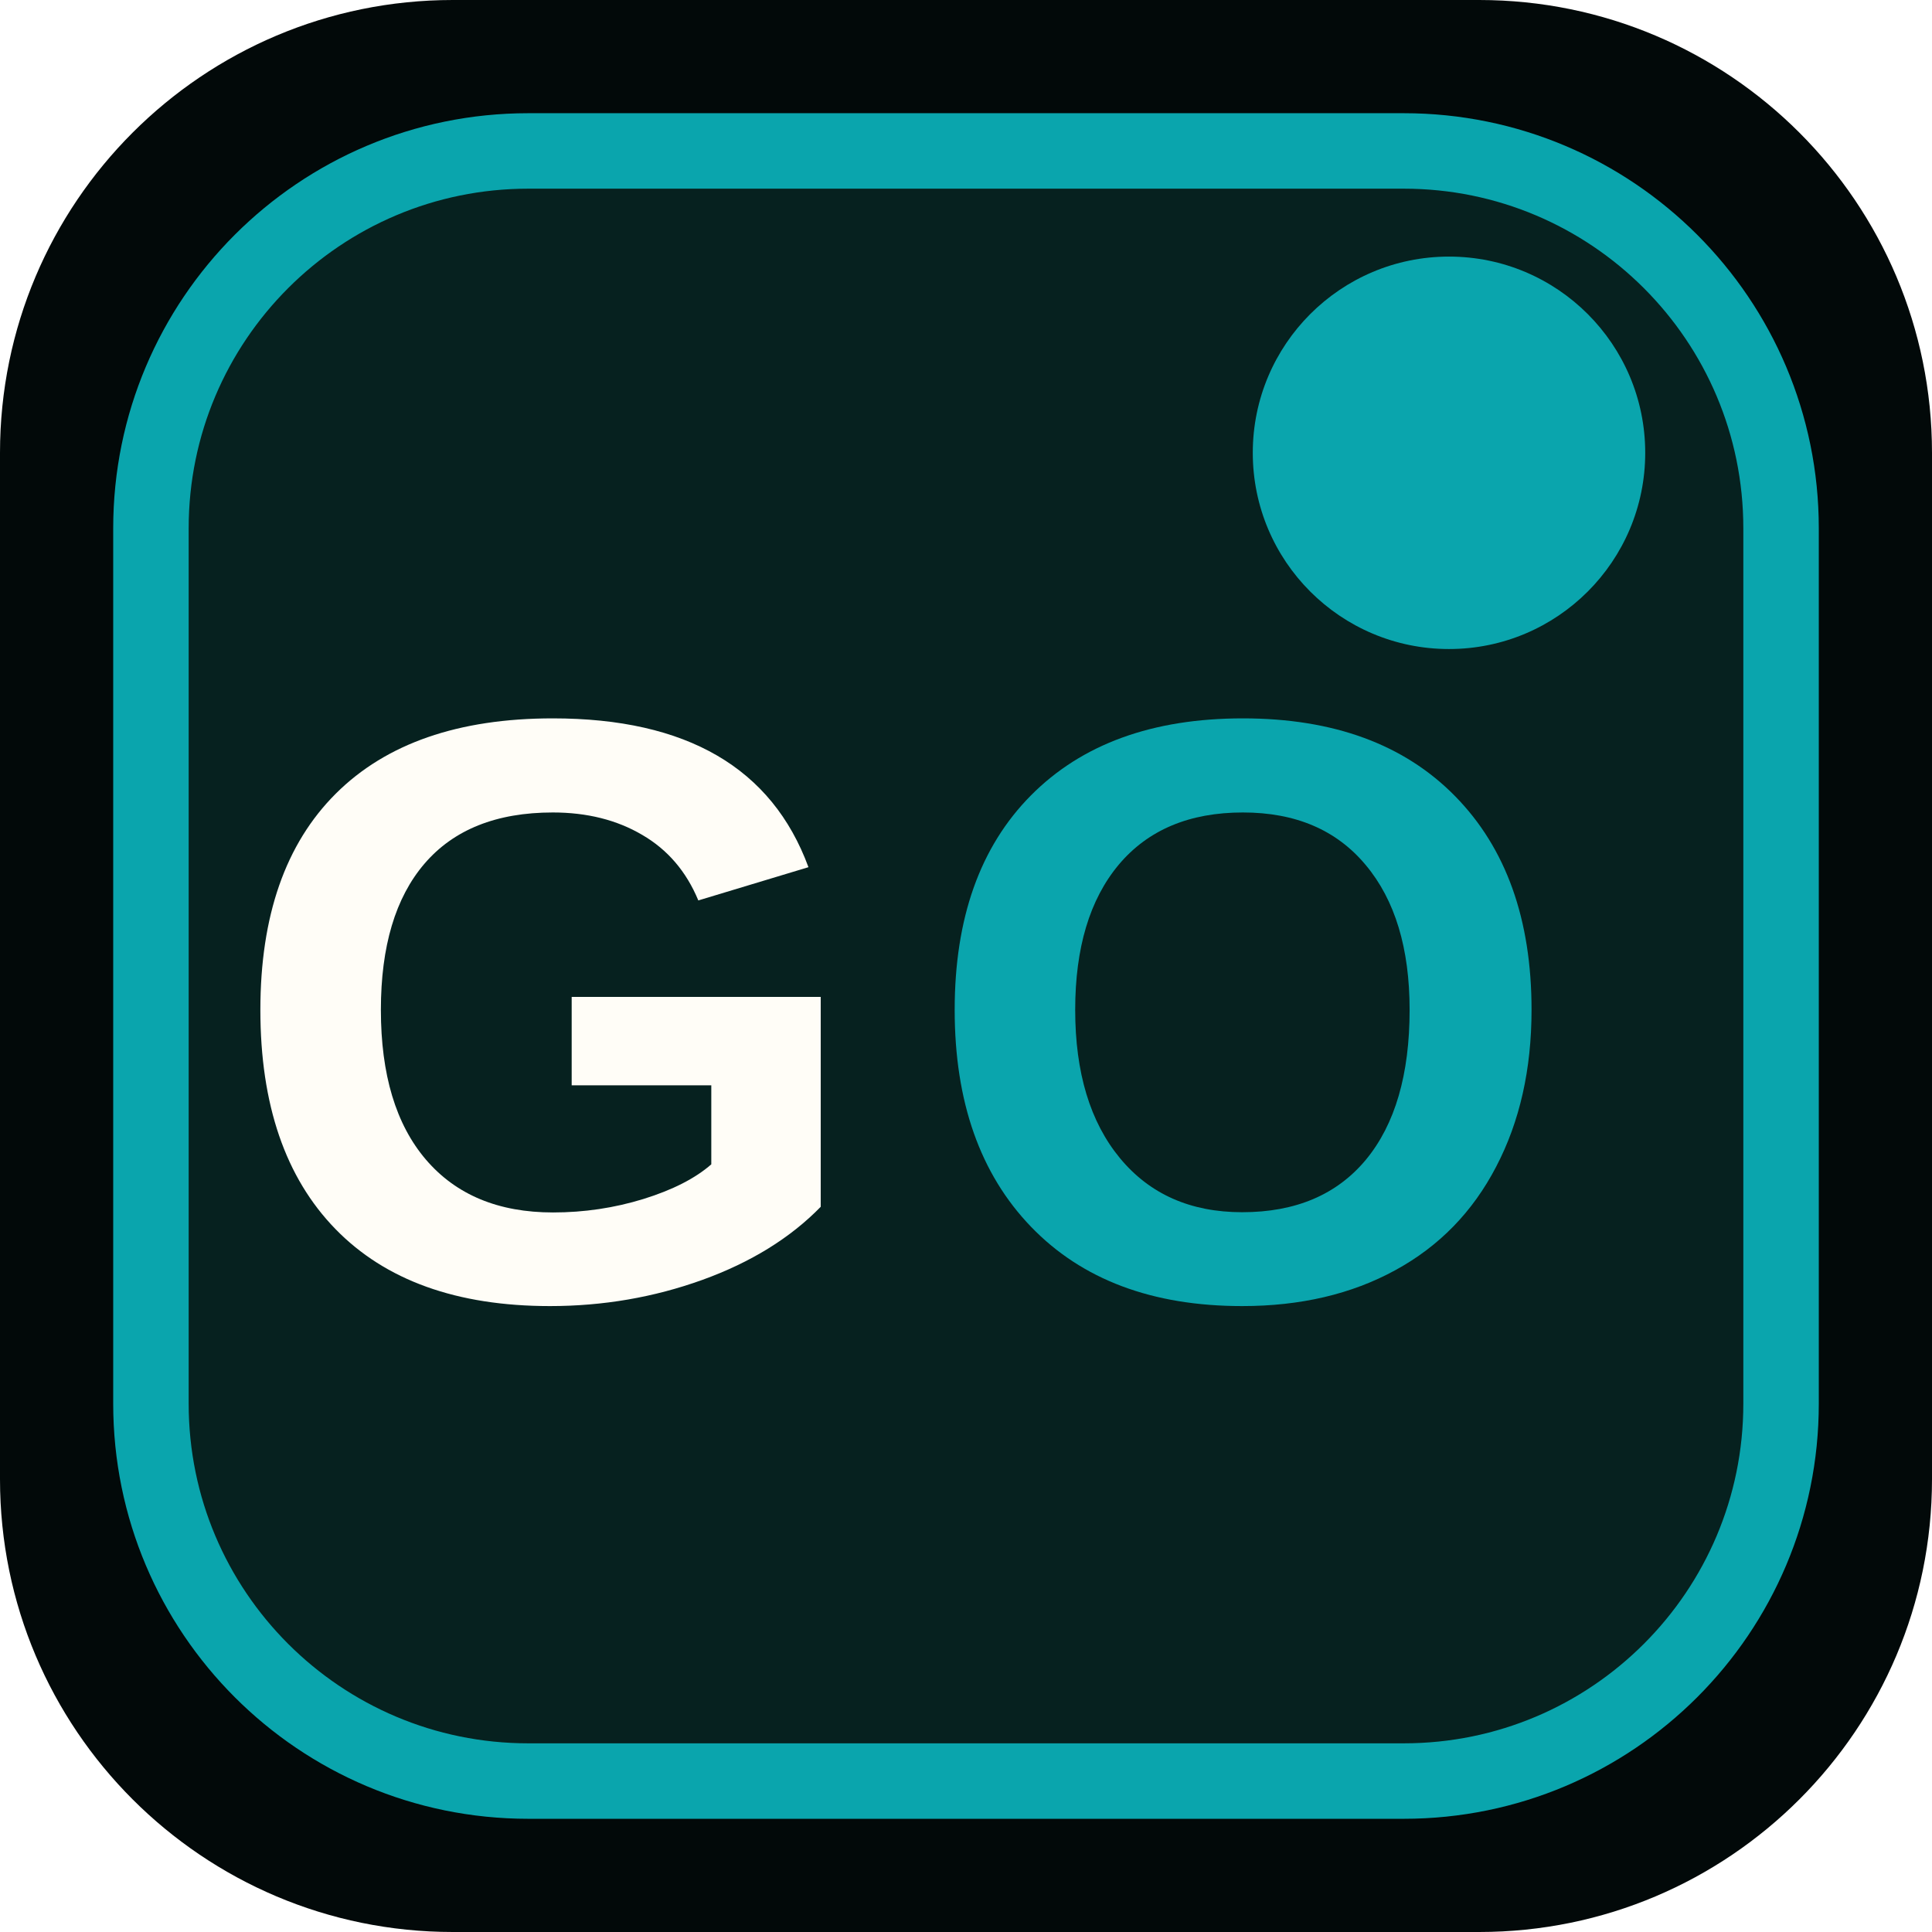
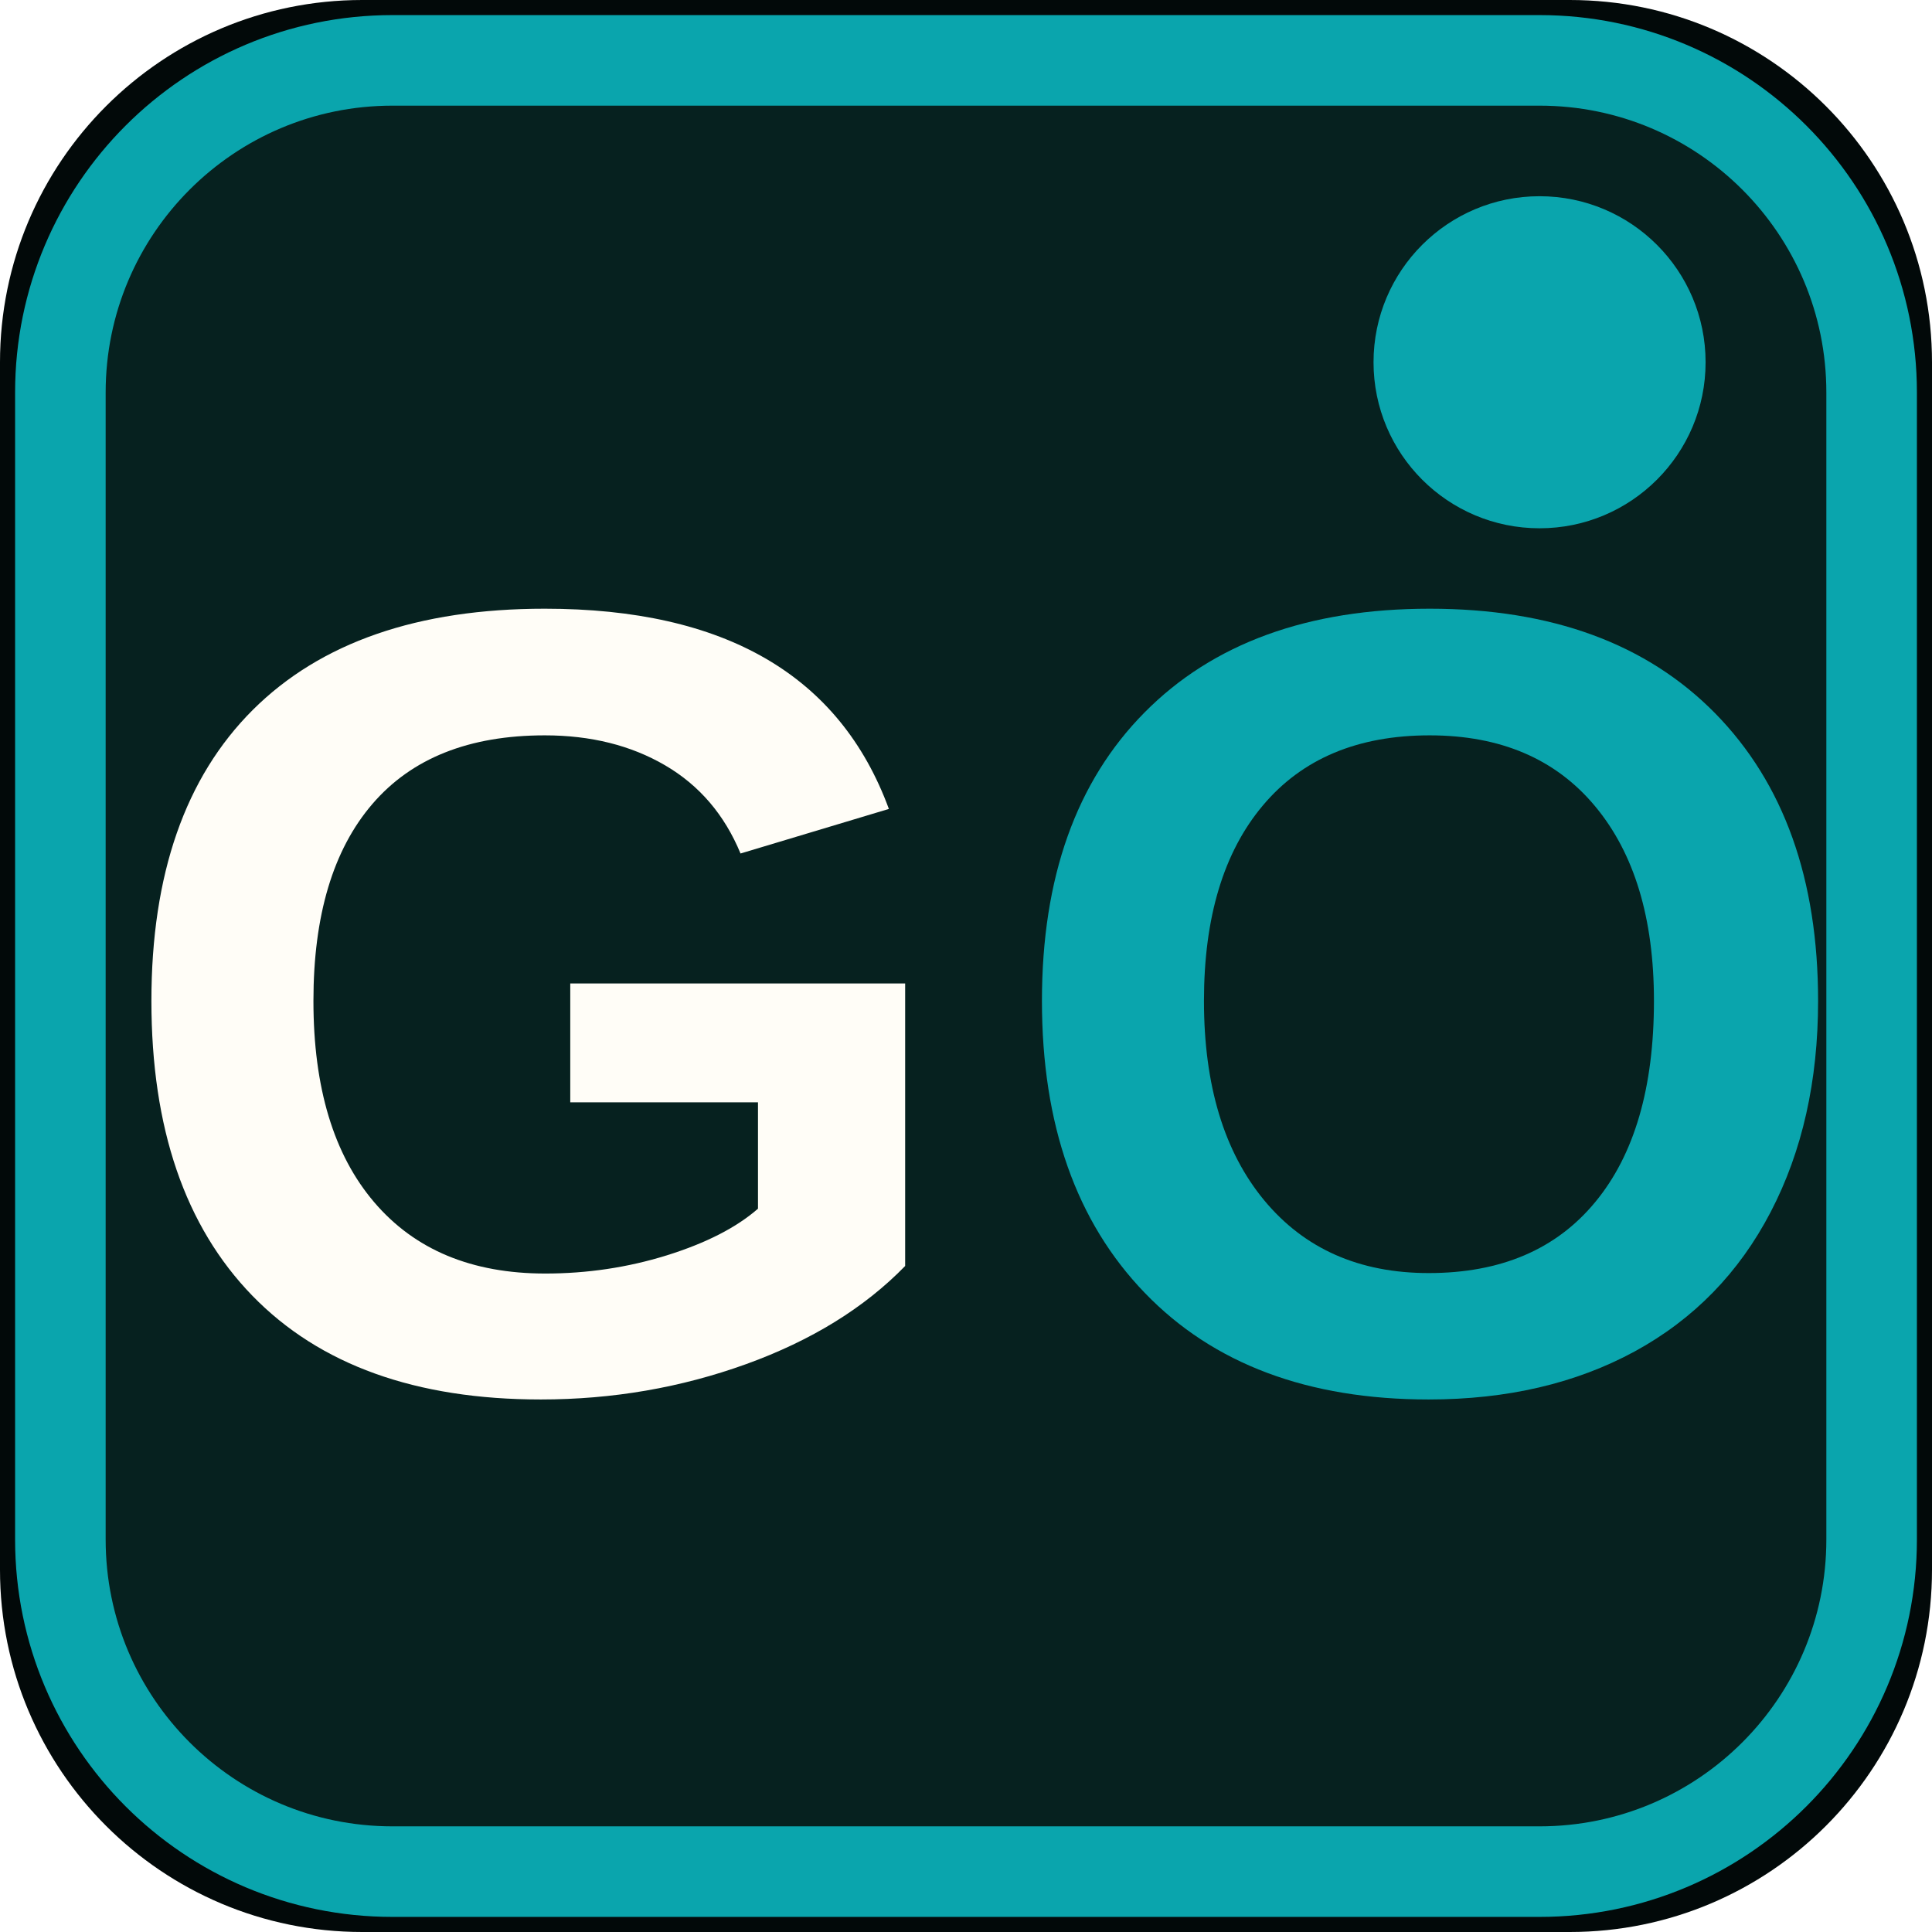
<svg xmlns="http://www.w3.org/2000/svg" viewBox="0 0 128 128" role="img" aria-label="TeCaiGO">
-   <rect width="128" height="128" rx="30" fill="#020909" />
-   <rect x="10" y="10" width="108" height="108" rx="25" fill="#06211f" stroke="#0aa5ad" stroke-width="5" />
-   <circle cx="96" cy="30" r="13" fill="#0aa5ad" />
-   <text x="15" y="86" fill="#fffdf7" font-family="Arial, Helvetica, sans-serif" font-size="55" font-weight="900" letter-spacing="-4">G</text>
-   <text x="61" y="86" fill="#0aa5ad" font-family="Arial, Helvetica, sans-serif" font-size="55" font-weight="900" letter-spacing="-5">O</text>
+   <rect width="128" height="128" rx="24" fill="#020909" />
+   <rect x="4" y="4" width="120" height="120" rx="22" fill="#06211f" stroke="#0aa5ad" stroke-width="6" />
+   <circle cx="102" cy="24" r="11" fill="#0aa5ad" />
+   <text x="7" y="92" fill="#fffdf7" font-family="Arial, Helvetica, sans-serif" font-size="74" font-weight="900" letter-spacing="-6">G</text>
+   <text x="66" y="92" fill="#0aa5ad" font-family="Arial, Helvetica, sans-serif" font-size="74" font-weight="900" letter-spacing="-7">O</text>
</svg>
